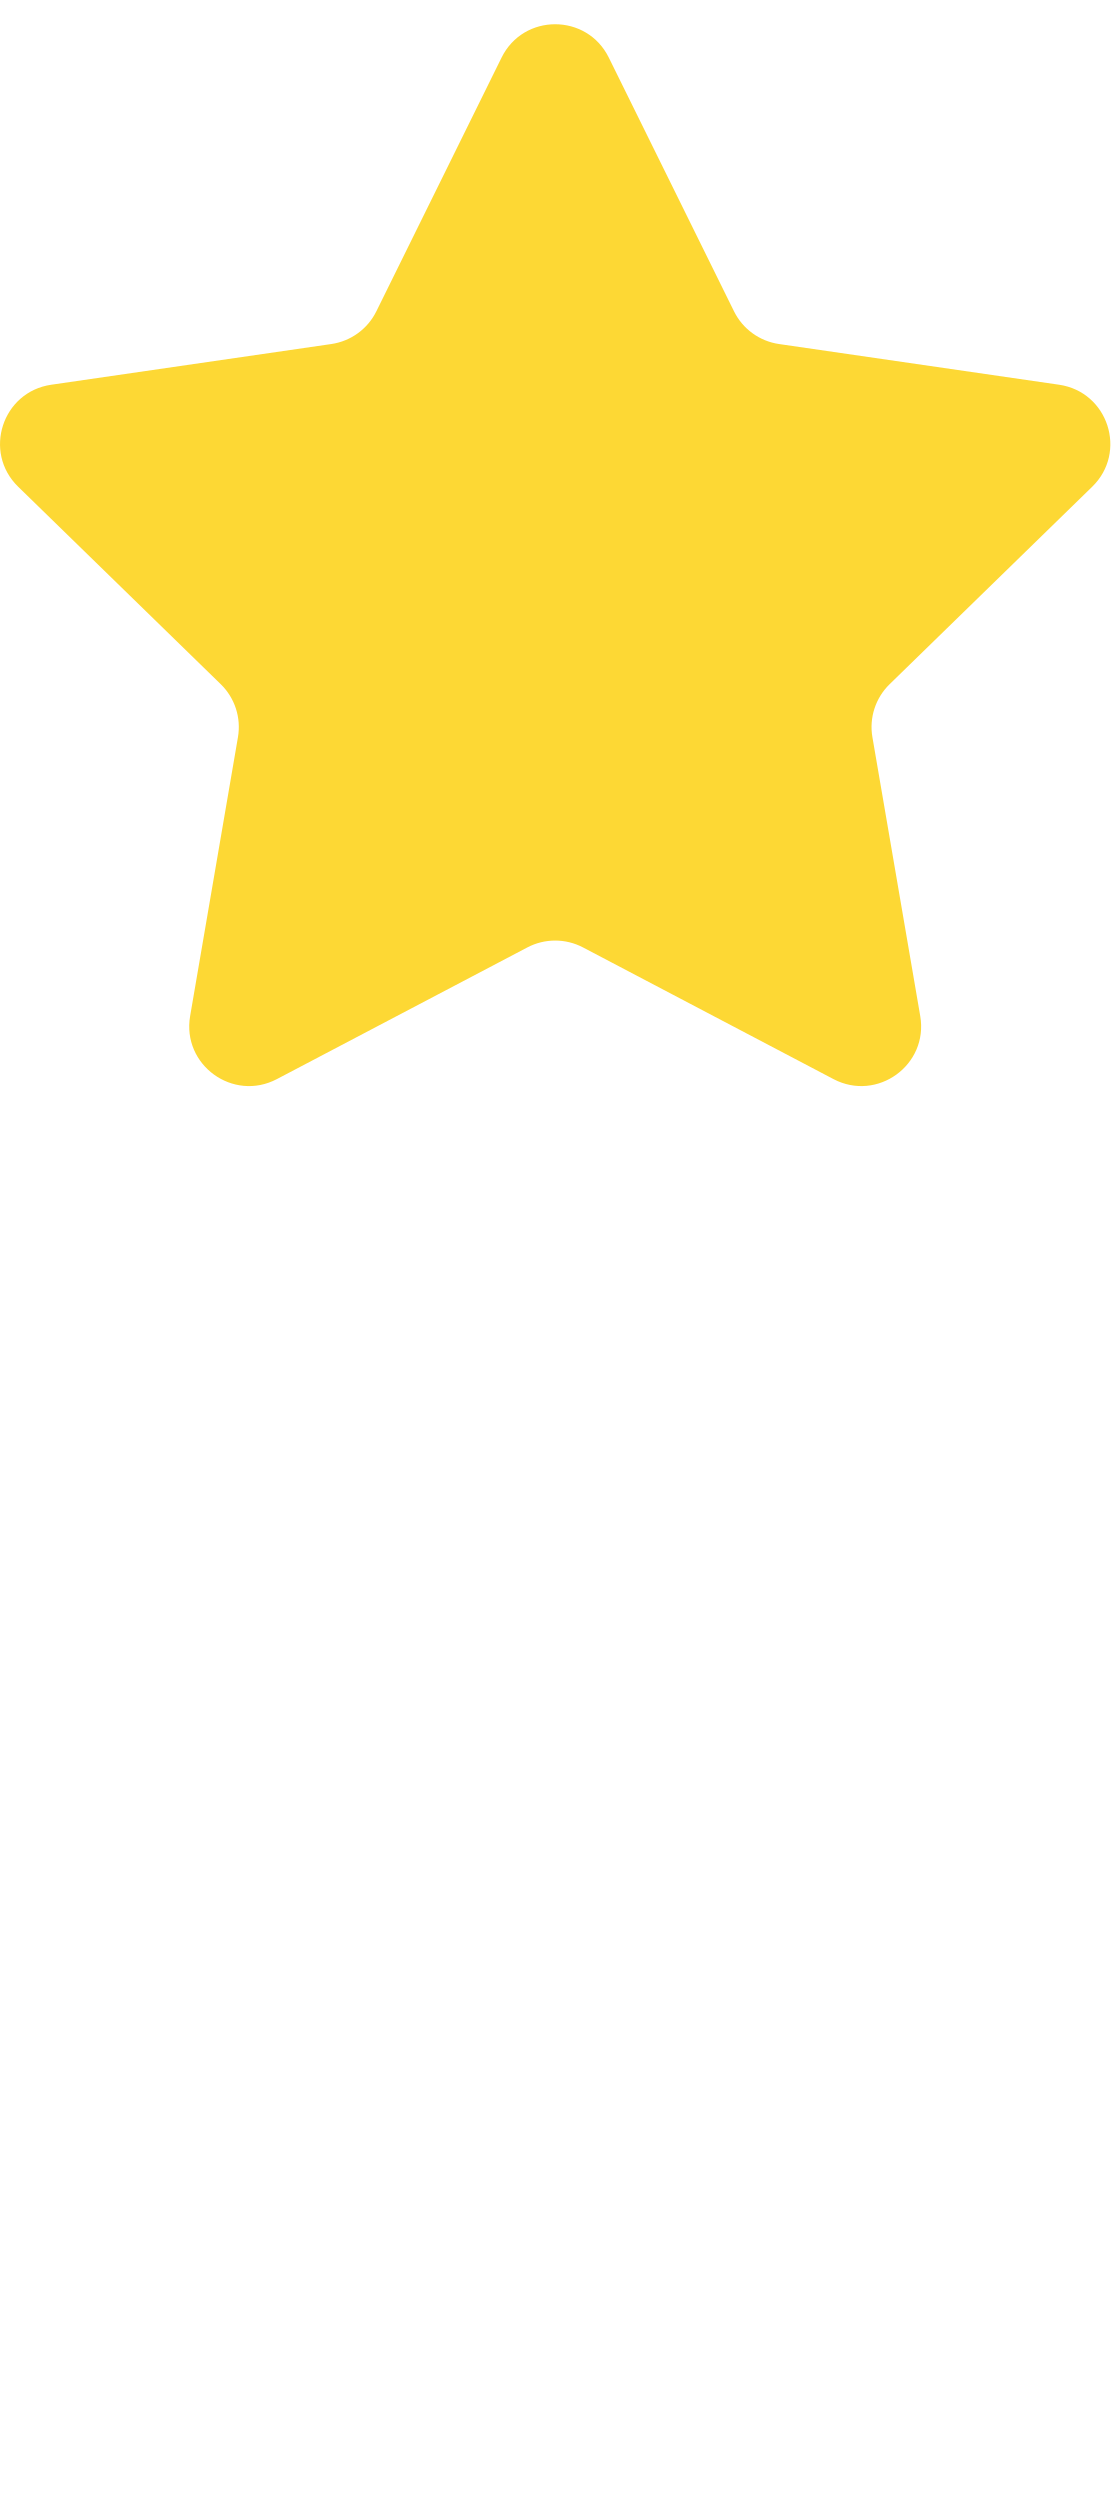
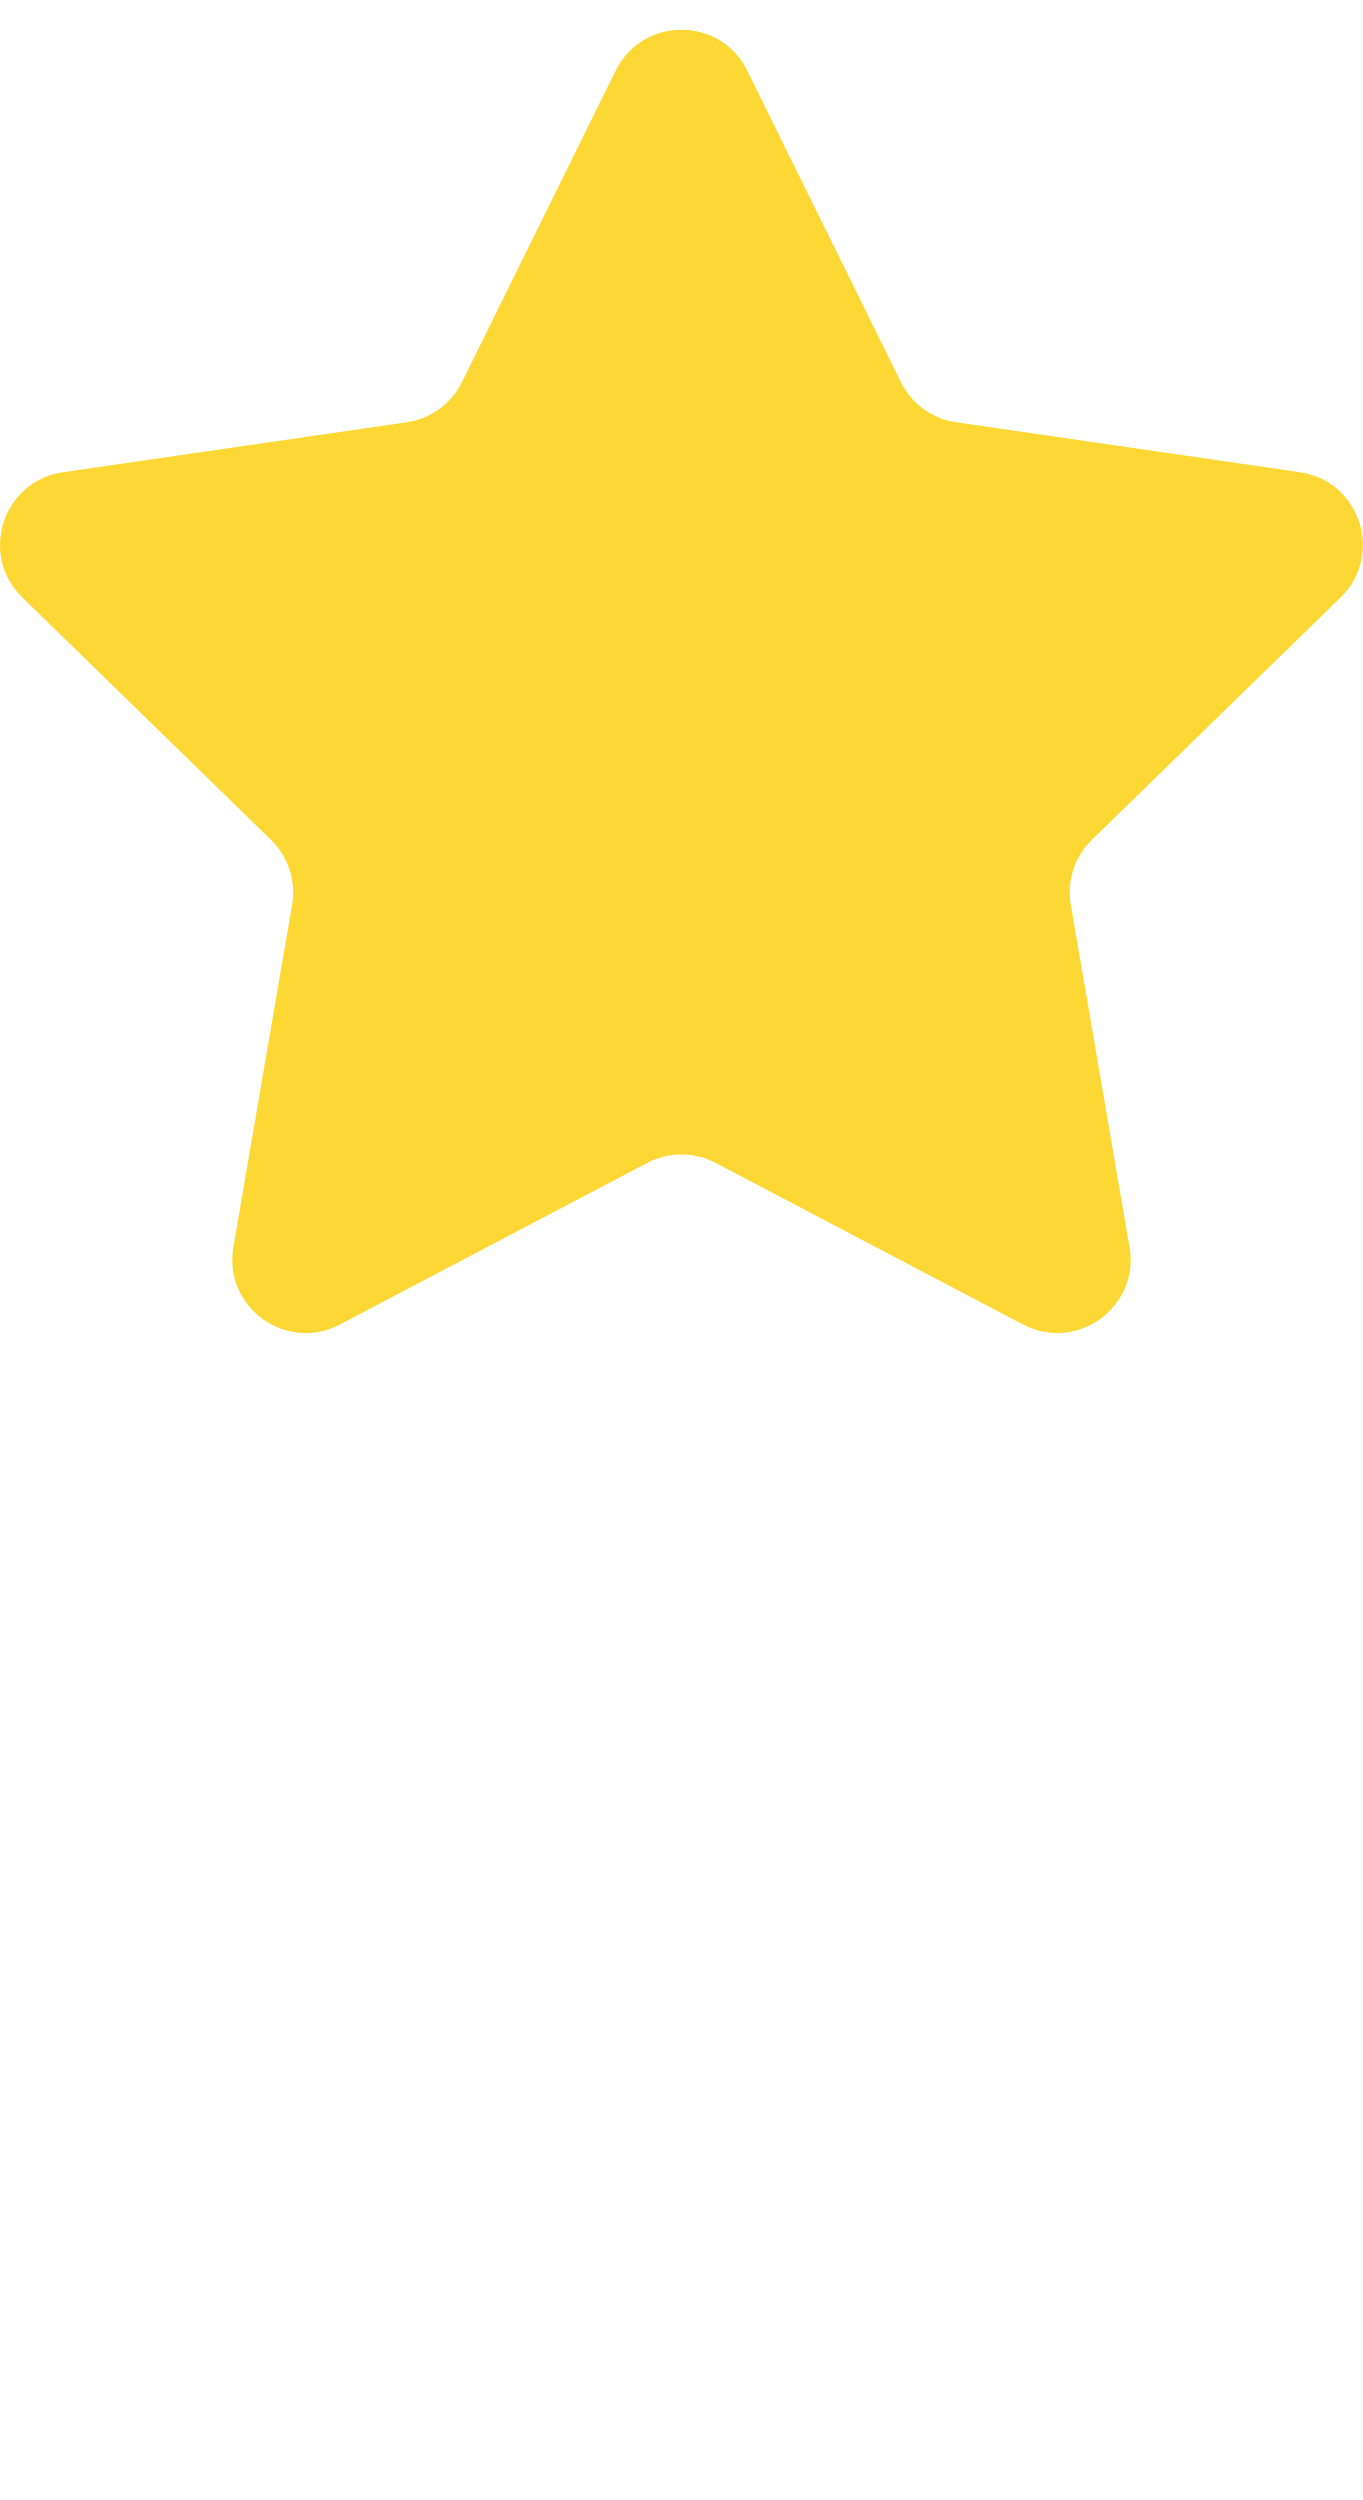
- <svg xmlns="http://www.w3.org/2000/svg" viewBox="0 0 47.94 107.94">
+ <svg xmlns="http://www.w3.org/2000/svg" viewBox="0 0 47.94 87.94">
  <path fill="#fdd834" d="M26.285,2.486l5.407,10.956c0.376,0.762,1.103,1.29,1.944,1.412l12.091,1.757  c2.118,0.308,2.963,2.91,1.431,4.403l-8.749,8.528c-0.608,0.593-0.886,1.448-0.742,2.285l2.065,12.042  c0.362,2.109-1.852,3.717-3.746,2.722l-10.814-5.685c-0.752-0.395-1.651-0.395-2.403,0l-10.814,5.685  c-1.894,0.996-4.108-0.613-3.746-2.722l2.065-12.042c0.144-0.837-0.134-1.692-0.742-2.285l-8.749-8.528  c-1.532-1.494-0.687-4.096,1.431-4.403l12.091-1.757c0.841-0.122,1.568-0.65,1.944-1.412l5.407-10.956  C22.602,0.567,25.338,0.567,26.285,2.486z" />
</svg>
